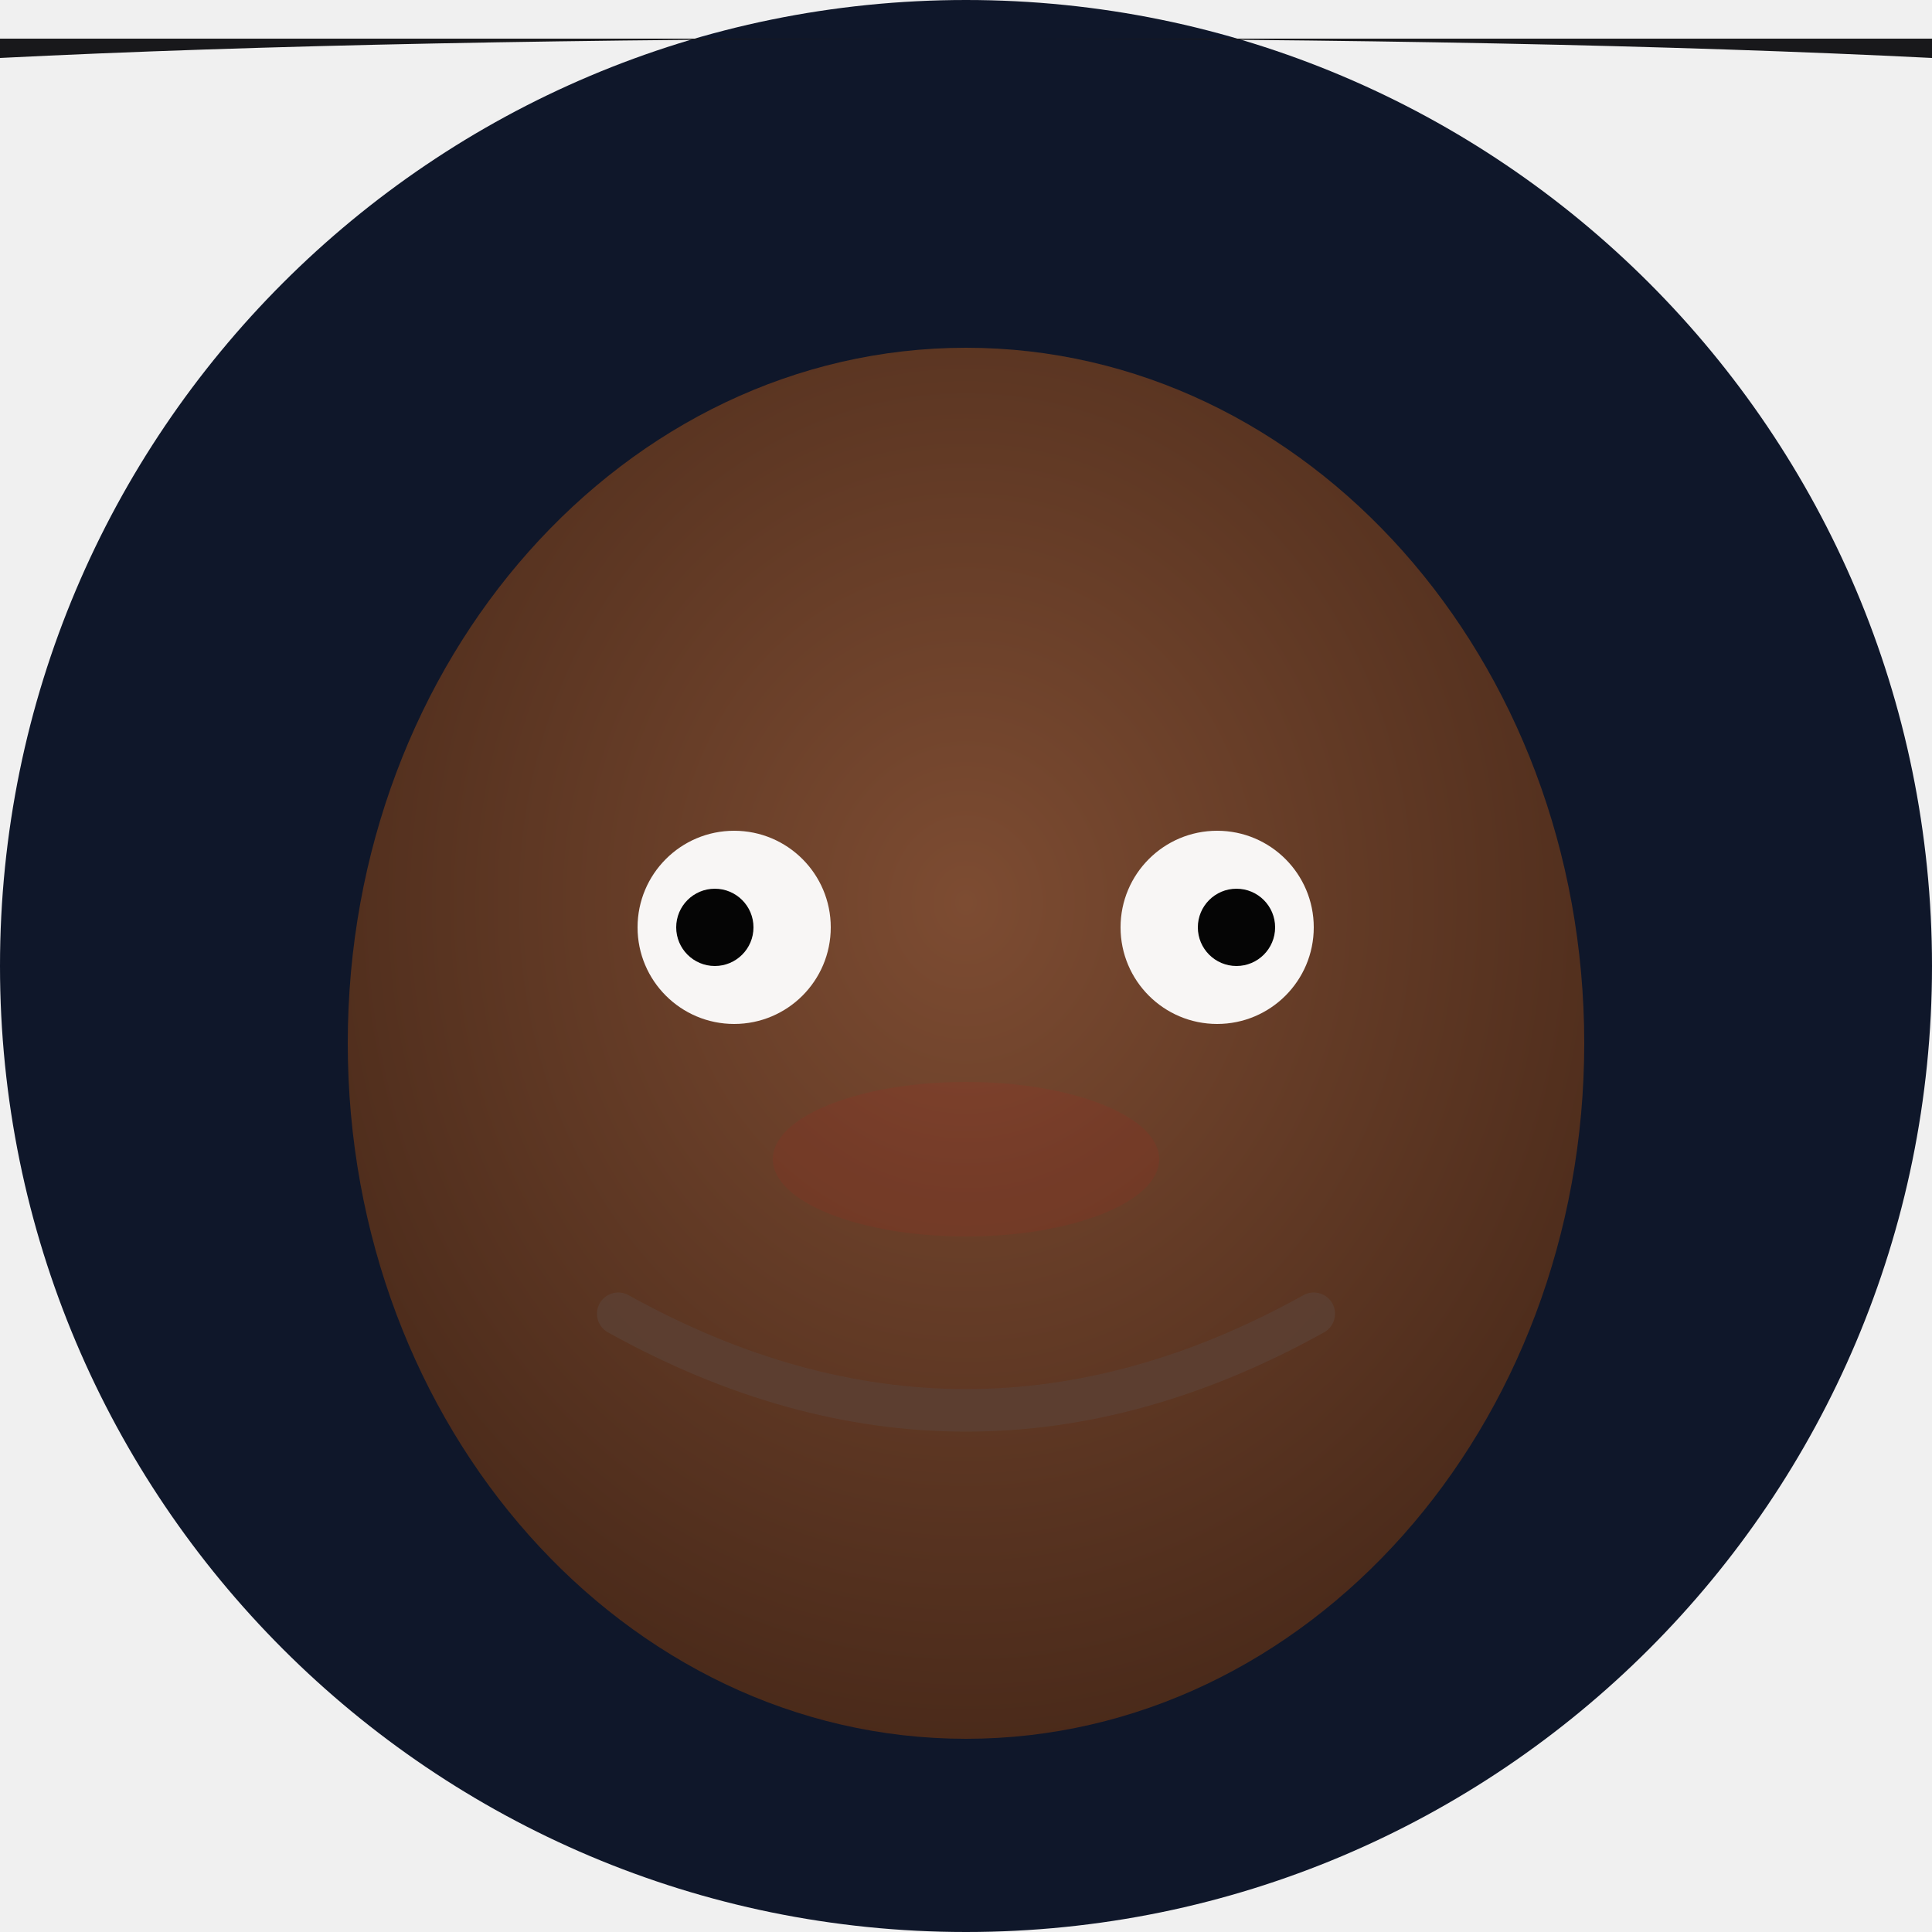
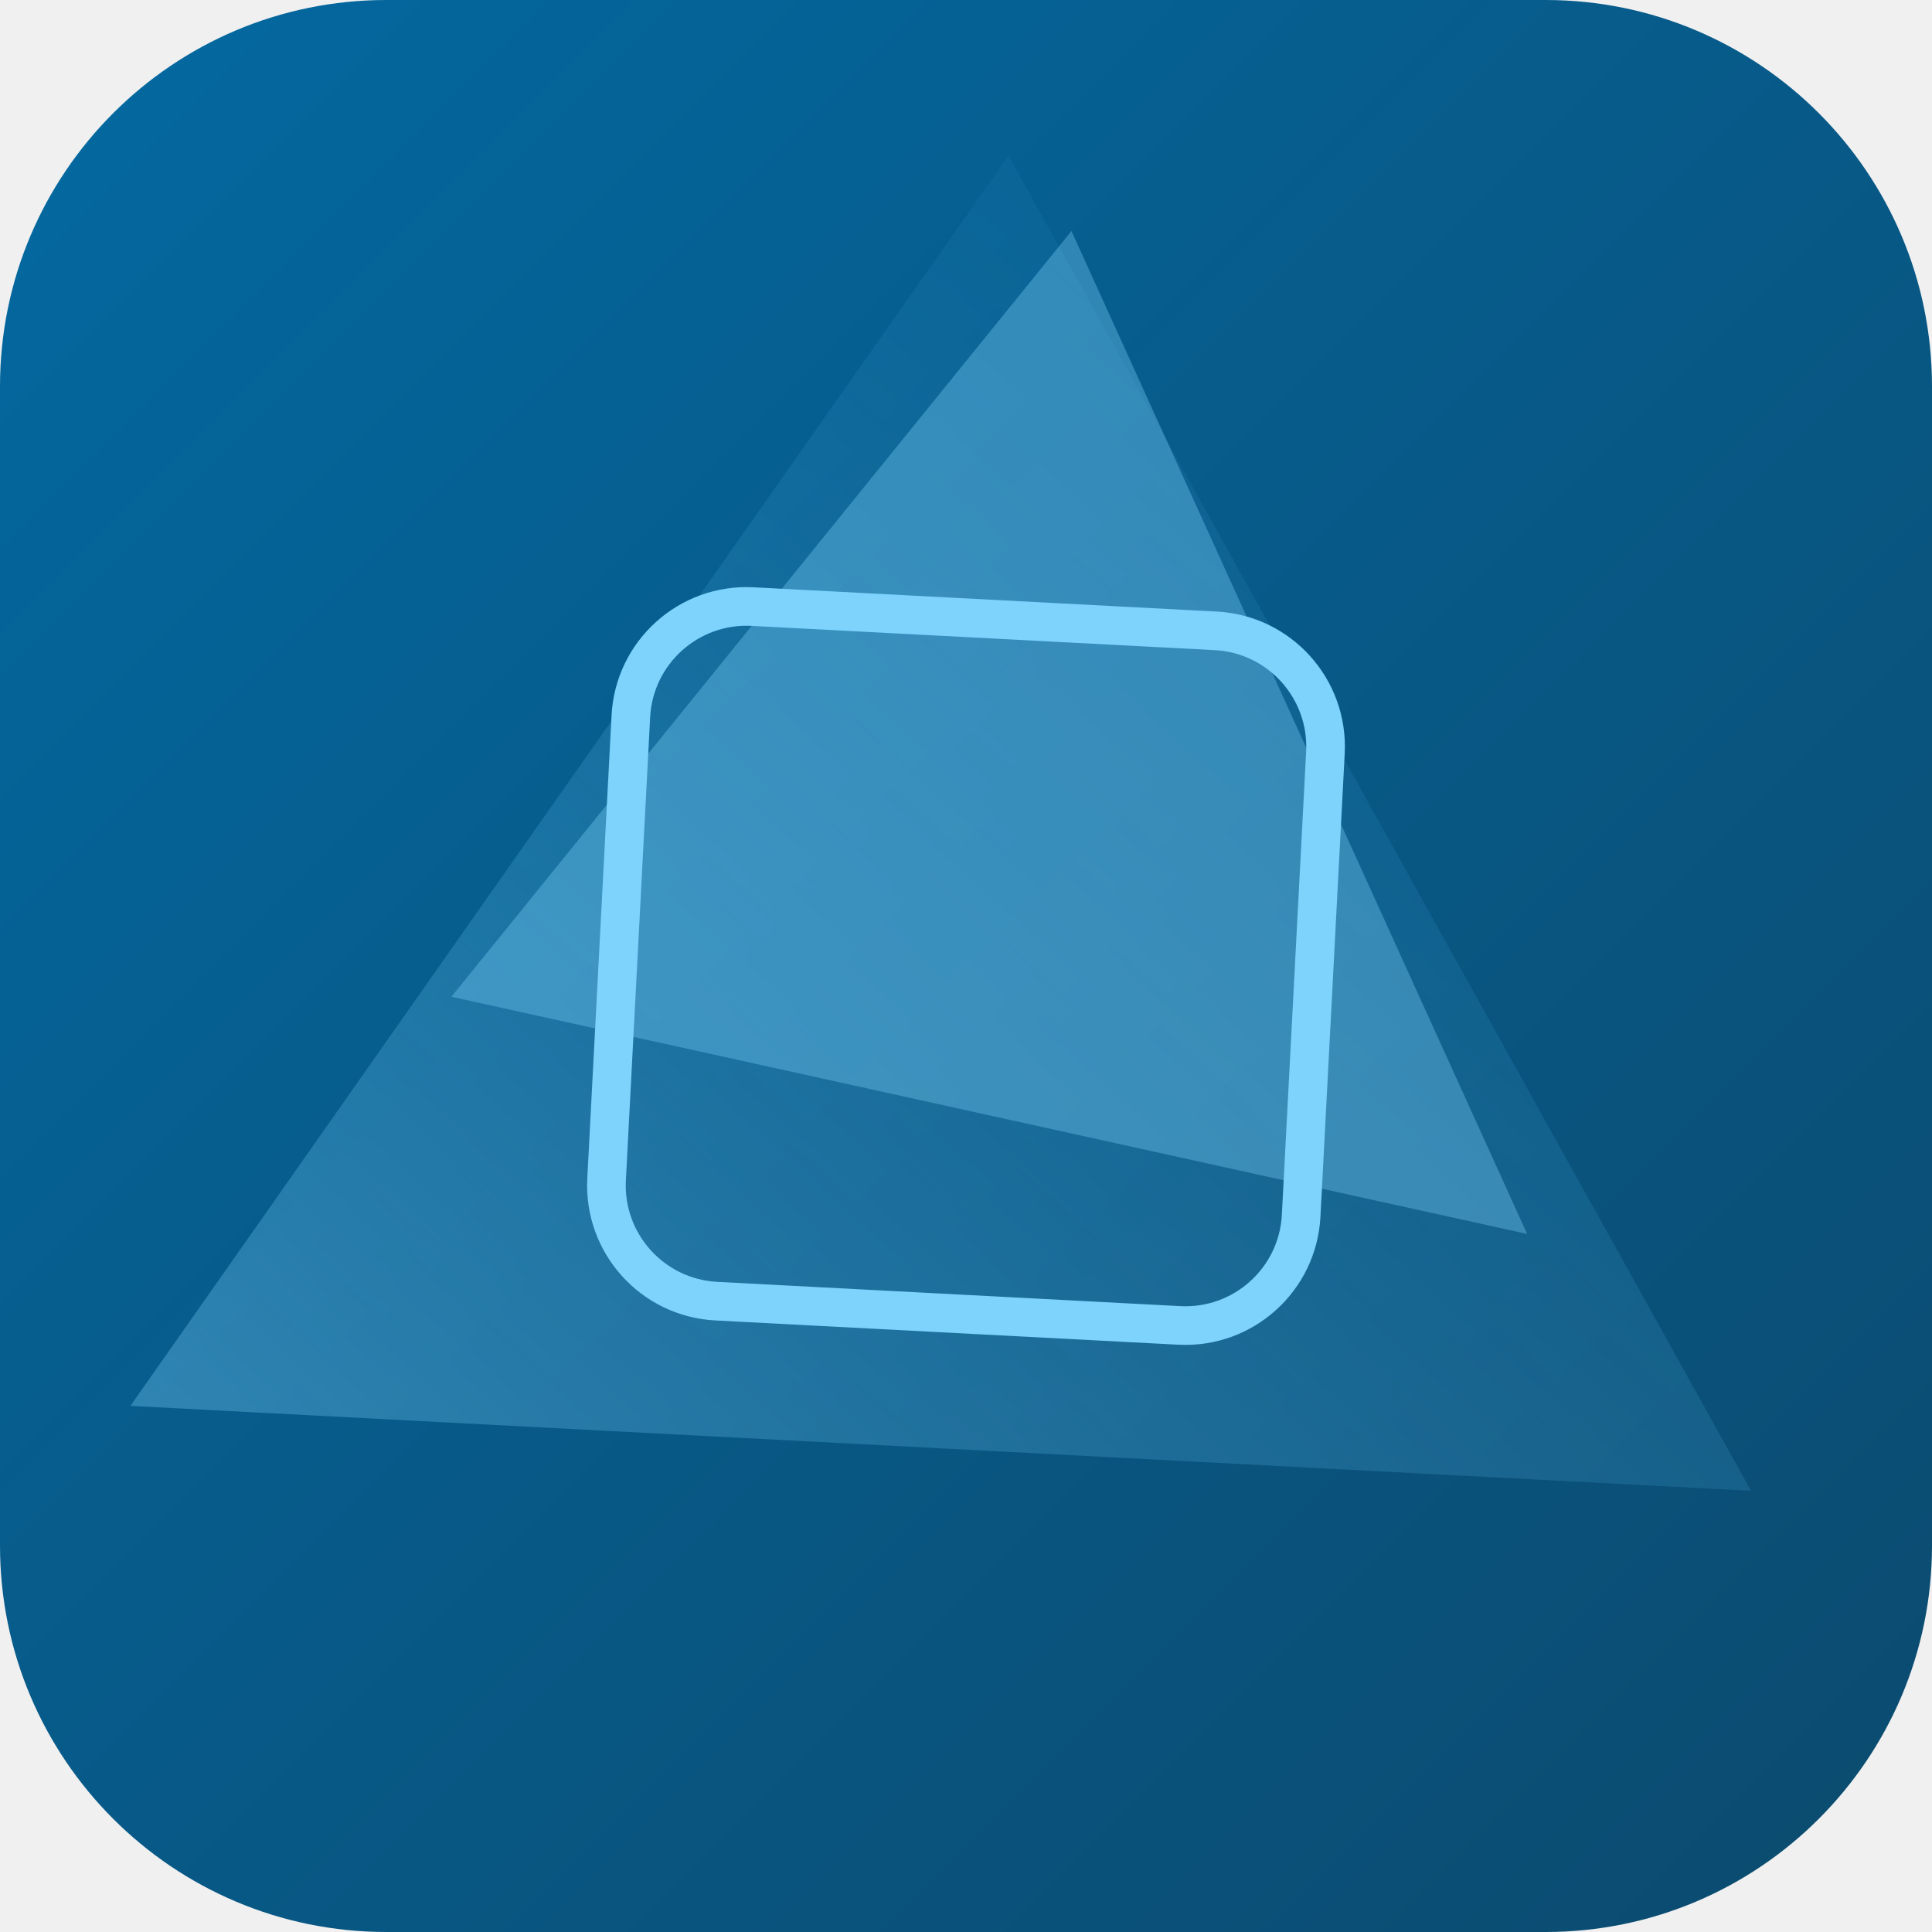
<svg xmlns="http://www.w3.org/2000/svg" viewBox="0 0 100 100">
  <defs>
-     <radialGradient id="g57" cx="50%" cy="40%" r="60%">
-       <stop offset="0%" stop-color="#7d4c32" />
-       <stop offset="100%" stop-color="#4a2a1a" />
-     </radialGradient>
+     <linearGradient id="bg57" x1="0" y1="0" x2="1" y2="1">
+       <stop offset="0%" stop-color="#0369a1" />
+       <stop offset="100%" stop-color="#0c4a6e" />
+     </linearGradient>
+     <linearGradient id="ac57" x1="0" y1="1" x2="1" y2="0">
+       <stop offset="0%" stop-color="#7dd3fc" stop-opacity="0.85" />
+       <stop offset="100%" stop-color="#0369a1" stop-opacity="0.25" />
+     </linearGradient>
  </defs>
-   <circle cx="50" cy="50" r="50" fill="#0f172a" />
-   <path d="M0 1 Q20 0 50 0 Q80 0 100 1 L100 0 L0 0 Z" fill="#18181b" transform="translate(0,2)" />
-   <ellipse cx="50" cy="54" rx="32" ry="36" fill="url(#g57)" />
-   <ellipse cx="38" cy="48" rx="5" ry="5" fill="#ffffff" opacity="0.95" />
-   <ellipse cx="63" cy="48" rx="5" ry="5" fill="#ffffff" opacity="0.95" />
-   <circle cx="37" cy="48" r="2" fill="#050505" />
-   <circle cx="64" cy="48" r="2" fill="#050505" />
-   <path d="M32 68 Q50 78 68 68" stroke="#5c4033" stroke-width="2.2" fill="none" stroke-linecap="round" opacity="0.85" />
-   <ellipse cx="50" cy="60" rx="10" ry="4" fill="#b91c1c" opacity="0.12" />
+   <rect width="100" height="100" rx="20" fill="url(#bg57)" />
+   <polygon points="50,8 92,75 8,75" fill="url(#ac57)" opacity="0.4" transform="rotate(3 50 50)" />
+   <polygon points="50,20 80,80 20,80" fill="#7dd3fc" opacity="0.35" transform="rotate(-231 50 50) scale(0.85) translate(0,2)" />
+   <rect x="32" y="32" width="36" height="36" rx="6" fill="none" stroke="#7dd3fc" stroke-width="2" transform="rotate(3 50 50)" />
</svg>
